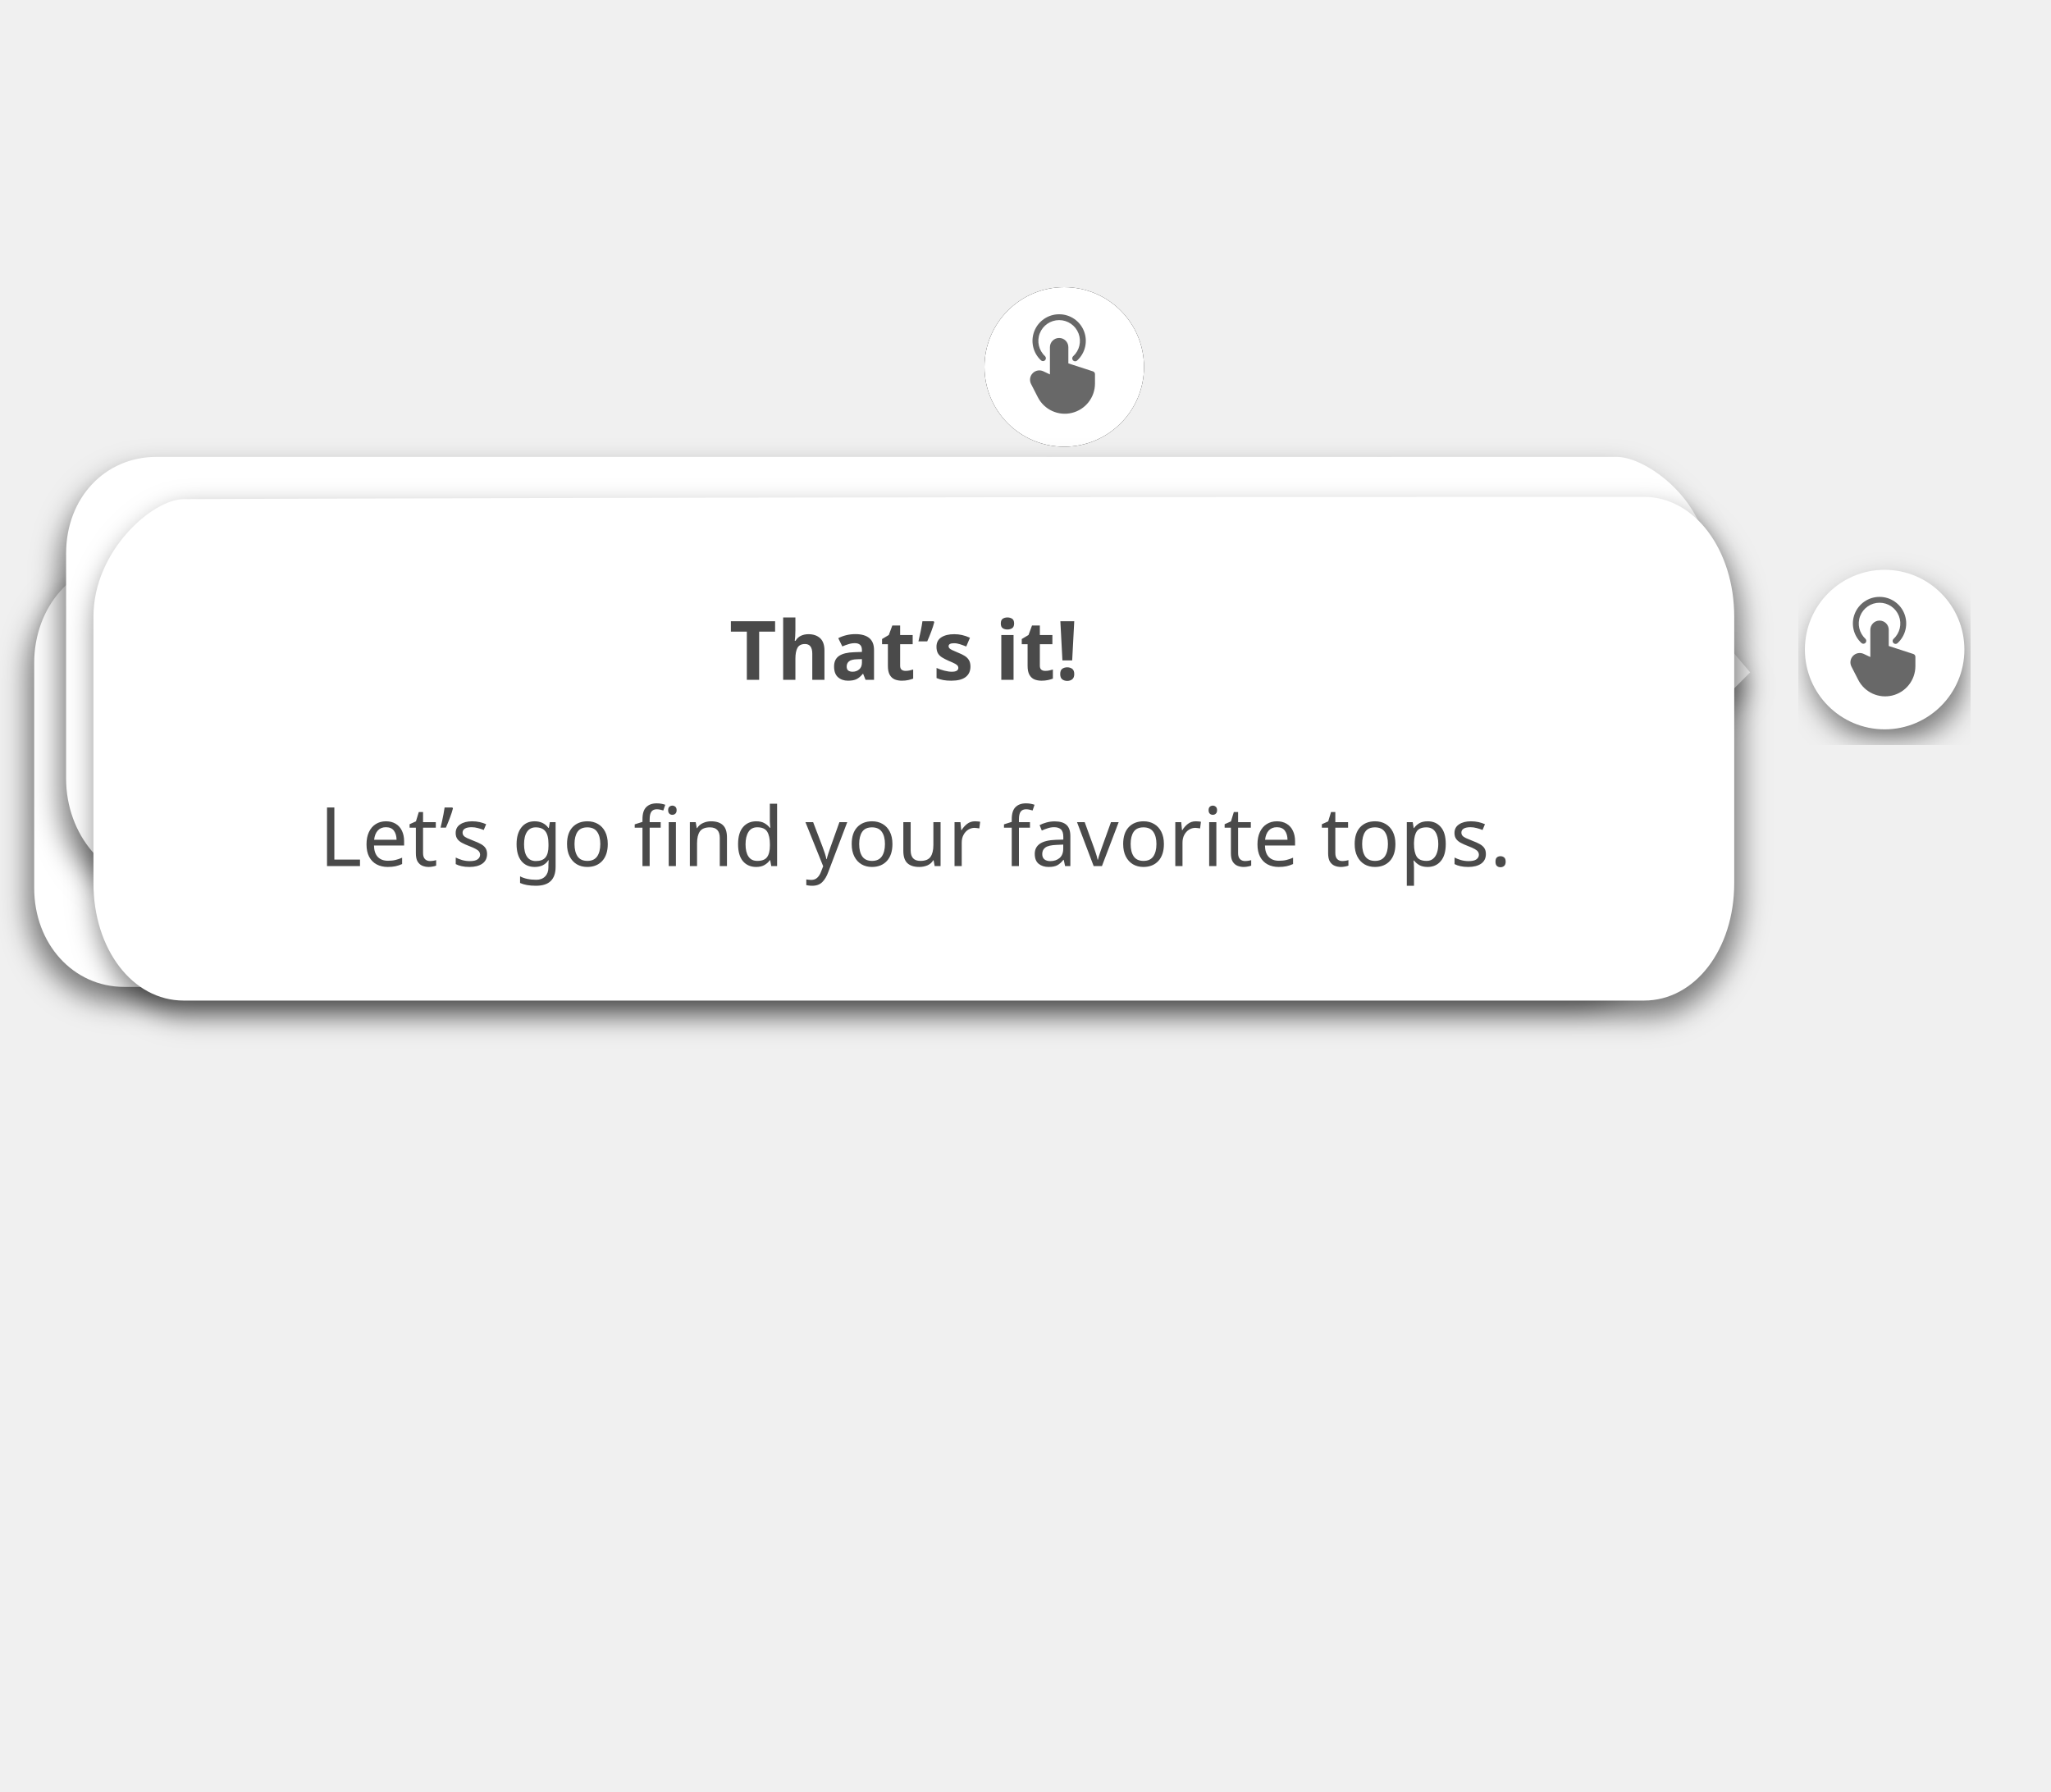
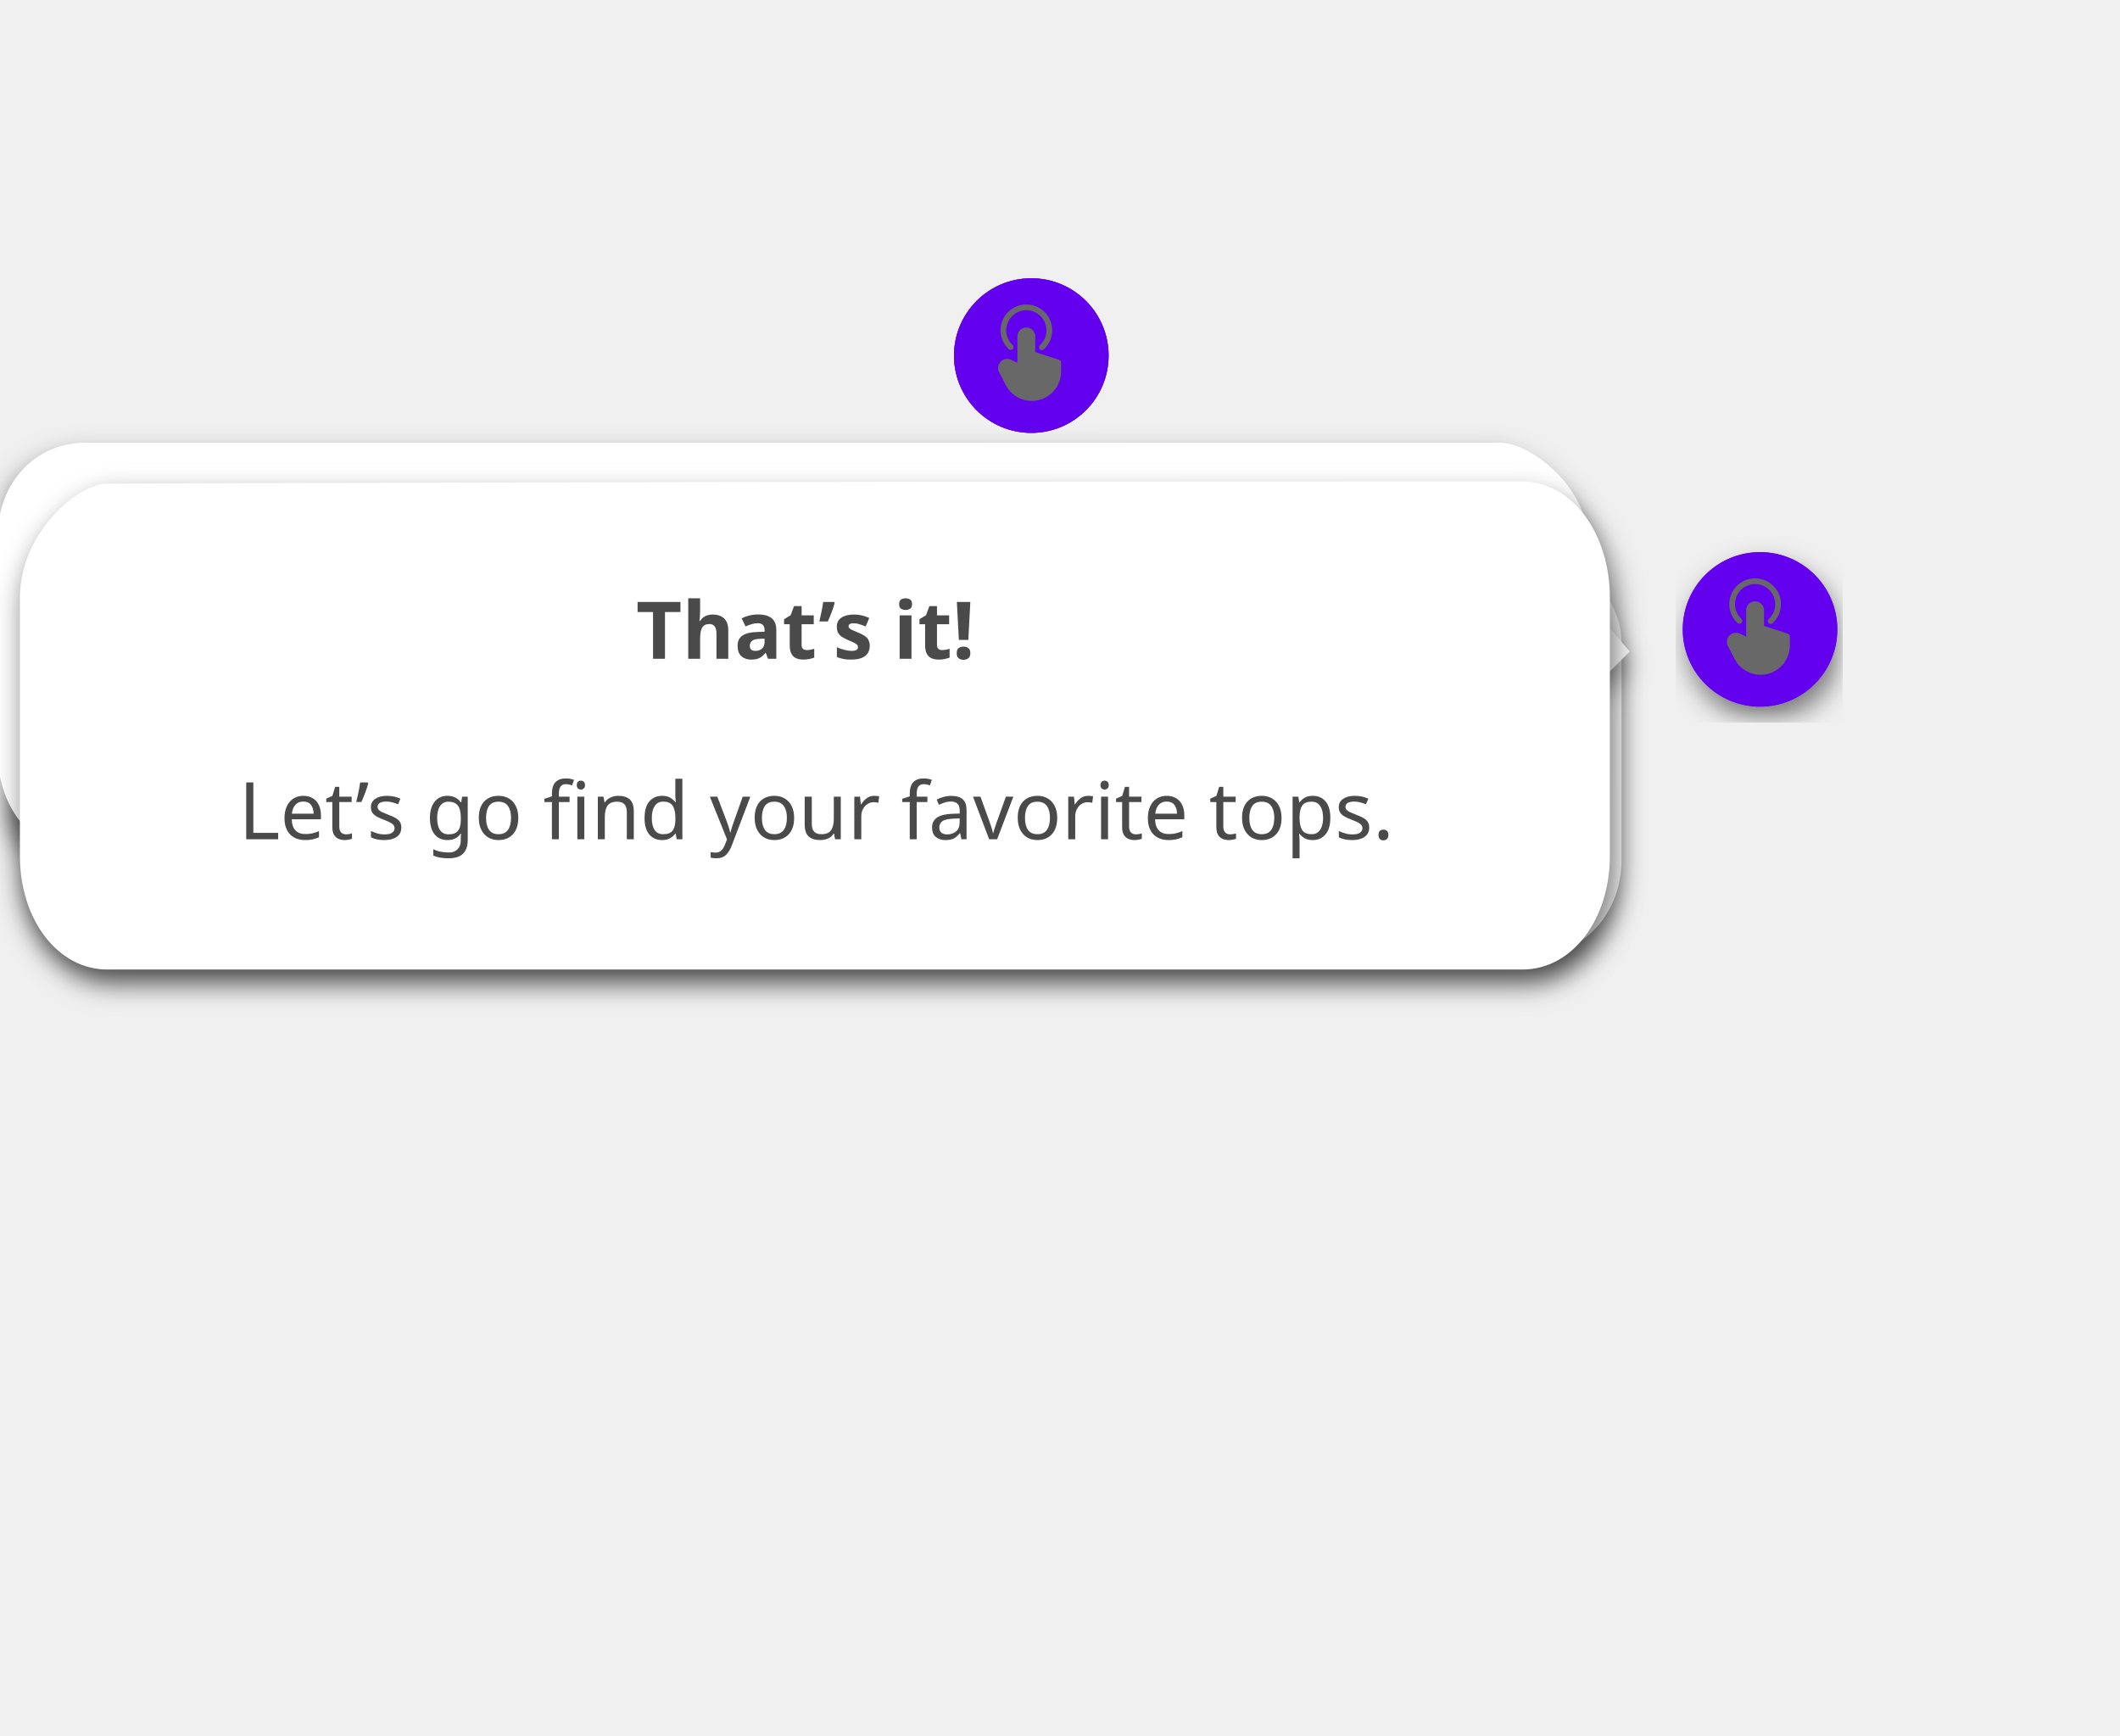
- <svg xmlns="http://www.w3.org/2000/svg" width="450px" height="393px" viewBox="0 0 450 393" version="1.1">
+ <svg xmlns="http://www.w3.org/2000/svg" width="480px" height="393px" viewBox="0 0 480 393" version="1.1">
  <defs>
    <filter x="-4.1%" y="-17.8%" width="107.5%" height="127.6%" filterUnits="objectBoundingBox" id="onb-filter-1">
      <feOffset dx="1" dy="3" in="SourceAlpha" result="shadowOffsetOuter1" />
      <feGaussianBlur stdDeviation="3" in="shadowOffsetOuter1" result="shadowBlurOuter1" />
      <feColorMatrix values="0 0 0 0 0   0 0 0 0 0   0 0 0 0 0  0 0 0 0.5 0" type="matrix" in="shadowBlurOuter1" />
    </filter>
  </defs>
  <g id="Page-1" stroke="none" stroke-width="1" fill="none" fill-rule="evenodd">
    <g id="mini_onboarding_thumb_vertical" transform="translate(-1, 0)">
      <g id="mini_onboarding_1" transform="translate(7, 63)">
        <g id="popup" transform="translate(0, 43)">
          <g id="popup-2" transform="translate(180.6284, 55.5) scale(-1, 1) translate(-180.6284, -55.5) translate(0.128426, 0)">
            <g id="onb-path-1-link" fill="#000000" fill-rule="nonzero" filter="url(#onb-filter-1)">
              <path d="M20.243,17.229 C23.617,17.229 111.702,17.231 111.702,17.231 L124.4,-1.13686838e-13 L137.456,17.229 L339.885,17.229 C351.065,17.229 360.128,27.168 360.128,39.429 L360.128,88.8 C360.128,101.061 351.065,111 339.885,111 L20.243,111 C9.063,111 -8.31335001e-13,101.061 -8.31335001e-13,88.8 L-8.31335001e-13,39.429 C-8.31335001e-13,27.168 13.495,17.229 20.243,17.229 Z" id="onb-path-1" />
            </g>
            <g id="onb-path-1-link" fill="#FFFFFF">
              <path d="M20.243,17.229 C23.617,17.229 111.702,17.231 111.702,17.231 L124.4,-1.13686838e-13 L137.456,17.229 L339.885,17.229 C351.065,17.229 359.628,27.168 359.628,39.429 L359.628,88.8 C359.628,101.061 351.065,110.5 339.885,110.5 L20.243,110.5 C9.063,110.5 -8.31335001e-13,101.061 -8.31335001e-13,88.8 L-8.31335001e-13,39.429 C-8.31335001e-13,27.168 13.495,17.229 20.243,17.229 Z" id="onb-path-1" />
            </g>
          </g>
          <g id="Let’s-change-the-sho" transform="translate(52, 40)" fill="#4A4A4A" font-family="Muli-Regular, Muli" font-size="18" font-weight="normal">
            <text id="Go-ahead,-tap-the-shoulder.">
              <tspan x="10" y="33">Go ahead, tap the shoulder.</tspan>
            </text>
          </g>
        </g>
        <g id="tap_button" transform="translate(210, 0)">
          <g id="Group">
            <g id="Ellipse_17-2">
              <g id="onb-path-3-link" fill="#000000" fill-rule="nonzero">
                <circle id="onb-path-3" cx="17.5" cy="17.5" r="17.5" />
              </g>
              <g id="onb-path-3-link" fill="#FFFFFF">
                <circle id="onb-path-3" cx="17.5" cy="17.5" r="17.5" />
              </g>
+               <g id="tap_button_pulse_1" fill="rgba(99, 0, 238, 1)" fill-rule="nonzero">
+                 <circle id="onb-path-3" cx="17.5" cy="17.5" r="17.5" />
+               </g>
+               <g id="tap_button_pulse_2" fill="rgba(99, 0, 238, 1)" fill-rule="nonzero">
+                 <circle id="onb-path-3" cx="17.5" cy="17.5" r="17.5" />
+               </g>
            </g>
          </g>
          <g id="tap" transform="translate(9.965185, 5.942222)" fill="#686868" fill-rule="nonzero">
            <g id="Group_48" transform="translate(0.027963, 5.199444)">
              <g id="Group_47">
                <path d="M13.809,7.328 L8.41,5.574 L8.41,2.022 C8.41,0.905 7.505,0 6.388,0 C5.271,0 4.366,0.905 4.366,2.022 L4.366,7.994 L2.921,7.31 C2.129,6.935 1.187,7.106 0.577,7.735 C-0.033,8.363 -0.175,9.311 0.224,10.09 L1.719,13.011 C3.114,15.739 6.197,17.156 9.176,16.438 C12.154,15.72 14.253,13.055 14.253,9.991 L14.253,7.937 C14.253,7.659 14.074,7.413 13.809,7.328 Z" id="Onb-path_41" />
              </g>
            </g>
            <g id="Group_50" transform="translate(0.281296, 0)">
              <g id="Group_49">
                <path d="M6.135,0 C3.724,-0.006 1.559,1.472 0.685,3.718 C-0.189,5.965 0.408,8.517 2.189,10.142 C2.451,10.353 2.831,10.324 3.059,10.076 C3.287,9.829 3.284,9.448 3.052,9.204 C1.666,7.933 1.202,5.941 1.884,4.189 C2.566,2.436 4.254,1.282 6.134,1.282 C8.015,1.282 9.702,2.436 10.384,4.189 C11.066,5.941 10.602,7.933 9.216,9.204 C9.048,9.358 8.975,9.591 9.024,9.814 C9.074,10.037 9.239,10.216 9.457,10.285 C9.674,10.353 9.912,10.301 10.081,10.146 C11.864,8.522 12.464,5.967 11.59,3.719 C10.715,1.471 8.547,-0.008 6.135,0 Z" id="Onb-path_42" />
              </g>
            </g>
          </g>
        </g>
      </g>
-       <g id="mini_onboarding_2" transform="translate(15, 100)">
+       <g id="mini_onboarding_2" transform="translate(0, 100)">
        <g id="popup">
          <g id="popup-2" transform="translate(185.5, 47) scale(-1, 1) translate(-185.5, -47) ">
            <g id="onb-path-5-link" fill="#000000" fill-rule="nonzero" filter="url(#onb-filter-1)">
              <path d="M30.292,0.229 C33.674,0.229 141.137,0.231 141.137,0.231 L166.953,0.229 L350.708,0.229 C361.915,0.229 371,10.168 371,22.429 L371,71.8 C371,84.061 361.915,94 350.708,94 L30.292,94 C19.085,94 10,84.061 10,71.8 C10,65.222 10,60.289 10,57 L0.5,47.635 L10,37.012 C10,34.078 10,29.217 10,22.429 C10,10.168 23.528,0.229 30.292,0.229 Z" id="onb-path-5" />
            </g>
            <g id="onb-path-5-link" transform="translate(1, 0)" fill="#FFFFFF">
              <path d="M29.292,0.229 C32.674,0.229 140.137,0.231 140.137,0.231 L165.953,0.229 L349.708,0.229 C360.915,0.229 369.5,9.168 369.5,21.429 L369.5,70.8 C369.5,83.061 360.915,93.5 349.708,93.5 L29.292,93.5 C18.085,93.5 9,84.061 9,71.8 C9.333,65.222 9.5,60.289 9.5,57 L0,47.5 L9,36.882 C9,33.972 9.167,29.154 9.5,22.429 C9.5,10.168 22.528,0.229 29.292,0.229 Z" id="onb-path-5" />
            </g>
          </g>
          <text id="tap-these-thumbnails." fill="#4A4A4A" font-family="Muli-Regular, Muli" font-size="18" font-weight="normal">
            <tspan x="88" y="52.4">Or tap the thumbnail.</tspan>
          </text>
        </g>
        <g id="tap_button" transform="translate(382, 25)">
          <g id="Group">
            <g id="Ellipse_17-2">
              <g id="onb-path-7-link" fill="#000000" fill-rule="nonzero" filter="url(#onb-filter-1)">
                <circle id="onb-path-7" cx="17.5" cy="17.5" r="17.5" />
              </g>
              <g id="onb-path-7-link" fill="#FFFFFF">
                <circle id="onb-path-7" cx="17.5" cy="17.5" r="17.5" />
              </g>
+               <g id="tap_button_pulse_1" fill="rgba(99, 0, 238, 1)" fill-rule="nonzero">
+                 <circle id="onb-path-3" cx="17.5" cy="17.5" r="17.5" />
+               </g>
+               <g id="tap_button_pulse_2" fill="rgba(99, 0, 238, 1)" fill-rule="nonzero">
+                 <circle id="onb-path-3" cx="17.5" cy="17.5" r="17.5" />
+               </g>
            </g>
          </g>
          <g id="tap" transform="translate(9.965185, 5.942222)" fill="#686868" fill-rule="nonzero">
            <g id="Group_48" transform="translate(0.027963, 5.199444)">
              <g id="Group_47">
                <path d="M13.809,7.328 L8.41,5.574 L8.41,2.022 C8.41,0.905 7.505,0 6.388,0 C5.271,0 4.366,0.905 4.366,2.022 L4.366,7.994 L2.921,7.31 C2.129,6.935 1.187,7.106 0.577,7.735 C-0.033,8.363 -0.175,9.311 0.224,10.09 L1.719,13.011 C3.114,15.739 6.197,17.156 9.176,16.438 C12.154,15.72 14.253,13.055 14.253,9.991 L14.253,7.937 C14.253,7.659 14.074,7.413 13.809,7.328 Z" id="Onb-path_41" />
              </g>
            </g>
            <g id="Group_50" transform="translate(0.281296, 0)">
              <g id="Group_49">
                <path d="M6.135,0 C3.724,-0.006 1.559,1.472 0.685,3.718 C-0.189,5.965 0.408,8.517 2.189,10.142 C2.451,10.353 2.831,10.324 3.059,10.076 C3.287,9.829 3.284,9.448 3.052,9.204 C1.666,7.933 1.202,5.941 1.884,4.189 C2.566,2.436 4.254,1.282 6.134,1.282 C8.015,1.282 9.702,2.436 10.384,4.189 C11.066,5.941 10.602,7.933 9.216,9.204 C9.048,9.358 8.975,9.591 9.024,9.814 C9.074,10.037 9.239,10.216 9.457,10.285 C9.674,10.353 9.912,10.301 10.081,10.146 C11.864,8.522 12.464,5.967 11.59,3.719 C10.715,1.471 8.547,-0.008 6.135,0 Z" id="Onb-path_42" />
              </g>
            </g>
          </g>
        </g>
      </g>
-       <g id="mini_onboarding_3" transform="translate(21, 109)">
+       <g id="mini_onboarding_3" transform="translate(5, 109)">
        <g id="popup-2" transform="translate(180.5, 55.5) translate(-180.5, -55.5) translate(0, -0)">
          <g id="onb-path-35-link" fill="#000000" fill-rule="nonzero" filter="url(#onb-filter-1)">
            <path d="M20.292,1.13686838e-13 C22.547,1.13686838e-13 129.352,1.5476509e-13 340.708,2.36921593e-13 C351.915,2.33840725e-13 361,11.765 361,26.278 L361,84.722 C361,99.235 351.915,111 340.708,111 L20.292,111 C9.085,111 -8.52651283e-13,99.235 -8.52651283e-13,84.722 L-8.52651283e-13,26.278 C-8.52651283e-13,11.765 13.528,1.13686838e-13 20.292,1.13686838e-13 Z" id="onb-path-35" />
          </g>
          <g id="onb-path-35-link" fill="#FFFFFF">
            <path d="M20.292,0.5 C22.55,0.5 129.352,1.523226e-13 340.708,2.34479103e-13 C351.915,2.31398235e-13 360.5,11.765 360.5,26.278 L360.5,84.722 C360.5,99.235 351.915,110.5 340.708,110.5 L20.292,110.5 C9.085,110.5 0.5,99.235 0.5,84.722 L0.5,26.278 C0.5,11.765 13.528,0.5 20.292,0.5 Z" id="onb-path-35" />
          </g>
        </g>
        <g id="That’s-it!" transform="translate(140, 22)" fill="#4A4A4A" font-family="Muli-Bold, Muli" font-size="18" font-weight="bold">
          <text>
            <tspan x="0" y="18.141">That’s it!</tspan>
          </text>
        </g>
        <g id="Let’s-go-find-your-f" transform="translate(50, 63)" fill="#4A4A4A" font-family="Muli-Regular, Muli" font-size="18" font-weight="normal">
          <text id="Let’s-go-find-your-favorite-tops.">
            <tspan x="0" y="18">Let’s go find your favorite tops.</tspan>
          </text>
        </g>
      </g>
-       <rect id="mini_onboarding_touch" fill-opacity="0" fill="#800000" fill-rule="nonzero" x="1" y="0" width="439" height="440" />
+       <rect id="mini_onboarding_touch" fill-opacity="0" fill="#800000" fill-rule="nonzero" x="1" y="0" width="480" height="440" />
    </g>
  </g>
</svg>
